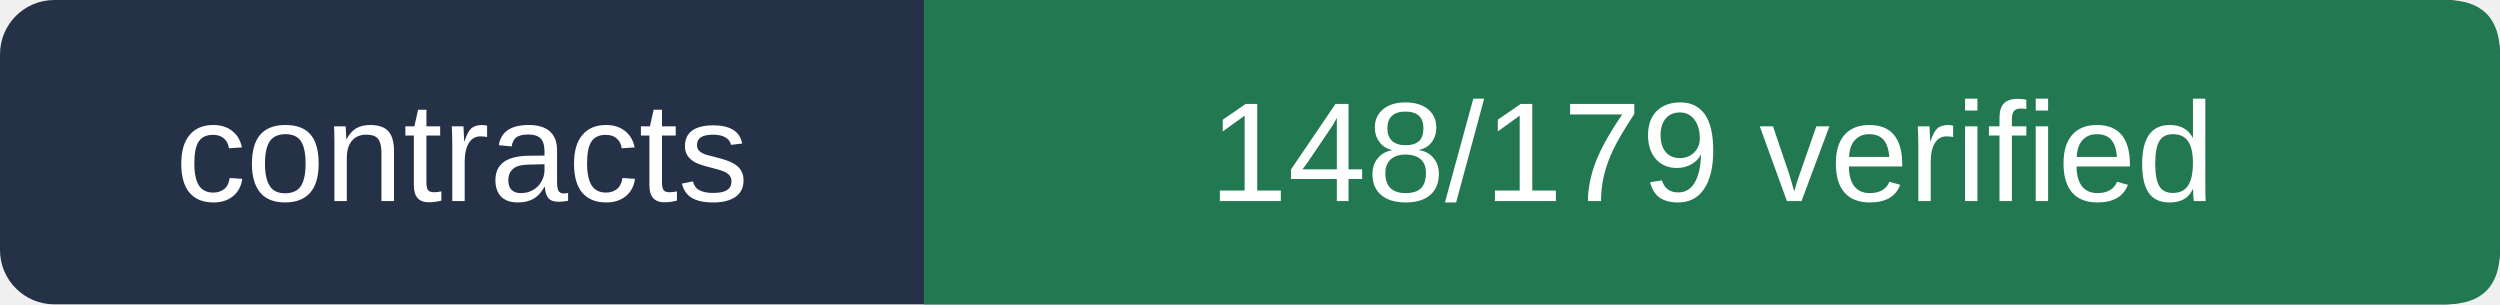
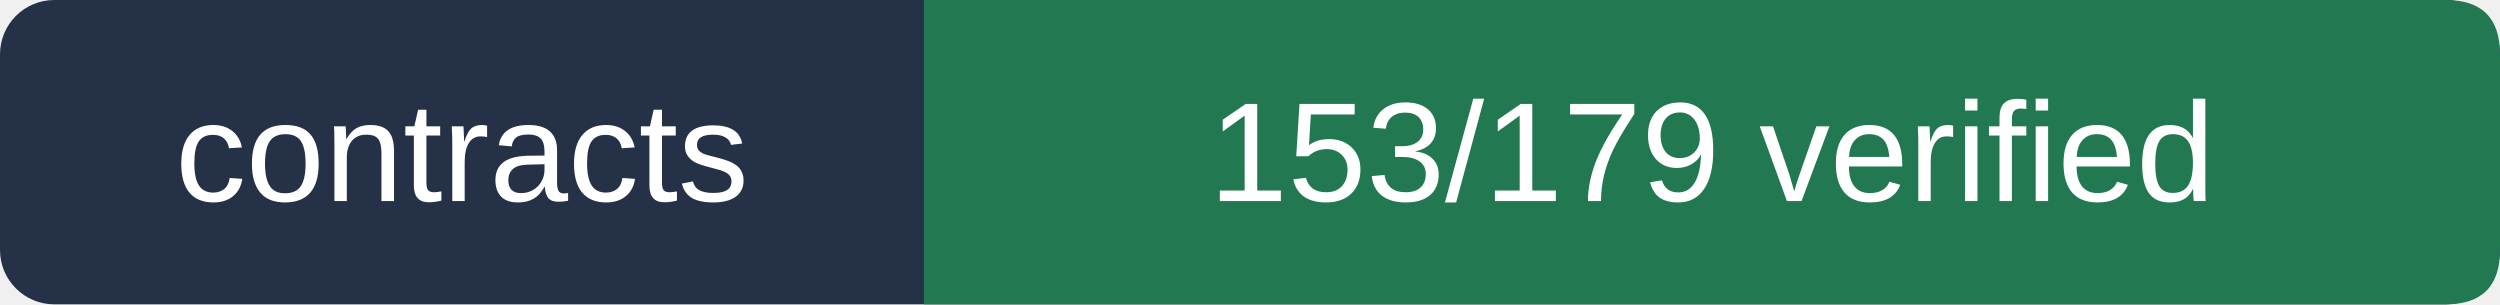
- <svg xmlns="http://www.w3.org/2000/svg" viewBox="0 0 230 28" width="230" height="28" role="img" aria-label="contracts 148/179 verified">
+ <svg xmlns="http://www.w3.org/2000/svg" viewBox="0 0 230 28" width="230" height="28" role="img" aria-label="contracts 153/179 verified">
  <rect width="230" height="28" rx="5" fill="#243146" />
  <path d="M85 0 H225 Q230 0 230 5 V23 Q230 28 225 28 H85Z" fill="#217851" />
  <g fill="#ffffff" font-size="13" font-family="Arial,sans-serif">
    <text x="42.5" y="18.5" text-anchor="middle">contracts</text>
-     <text x="157.5" y="18.5" text-anchor="middle">148/179 verified</text>
+     <text x="157.5" y="18.5" text-anchor="middle">153/179 verified</text>
  </g>
</svg>
